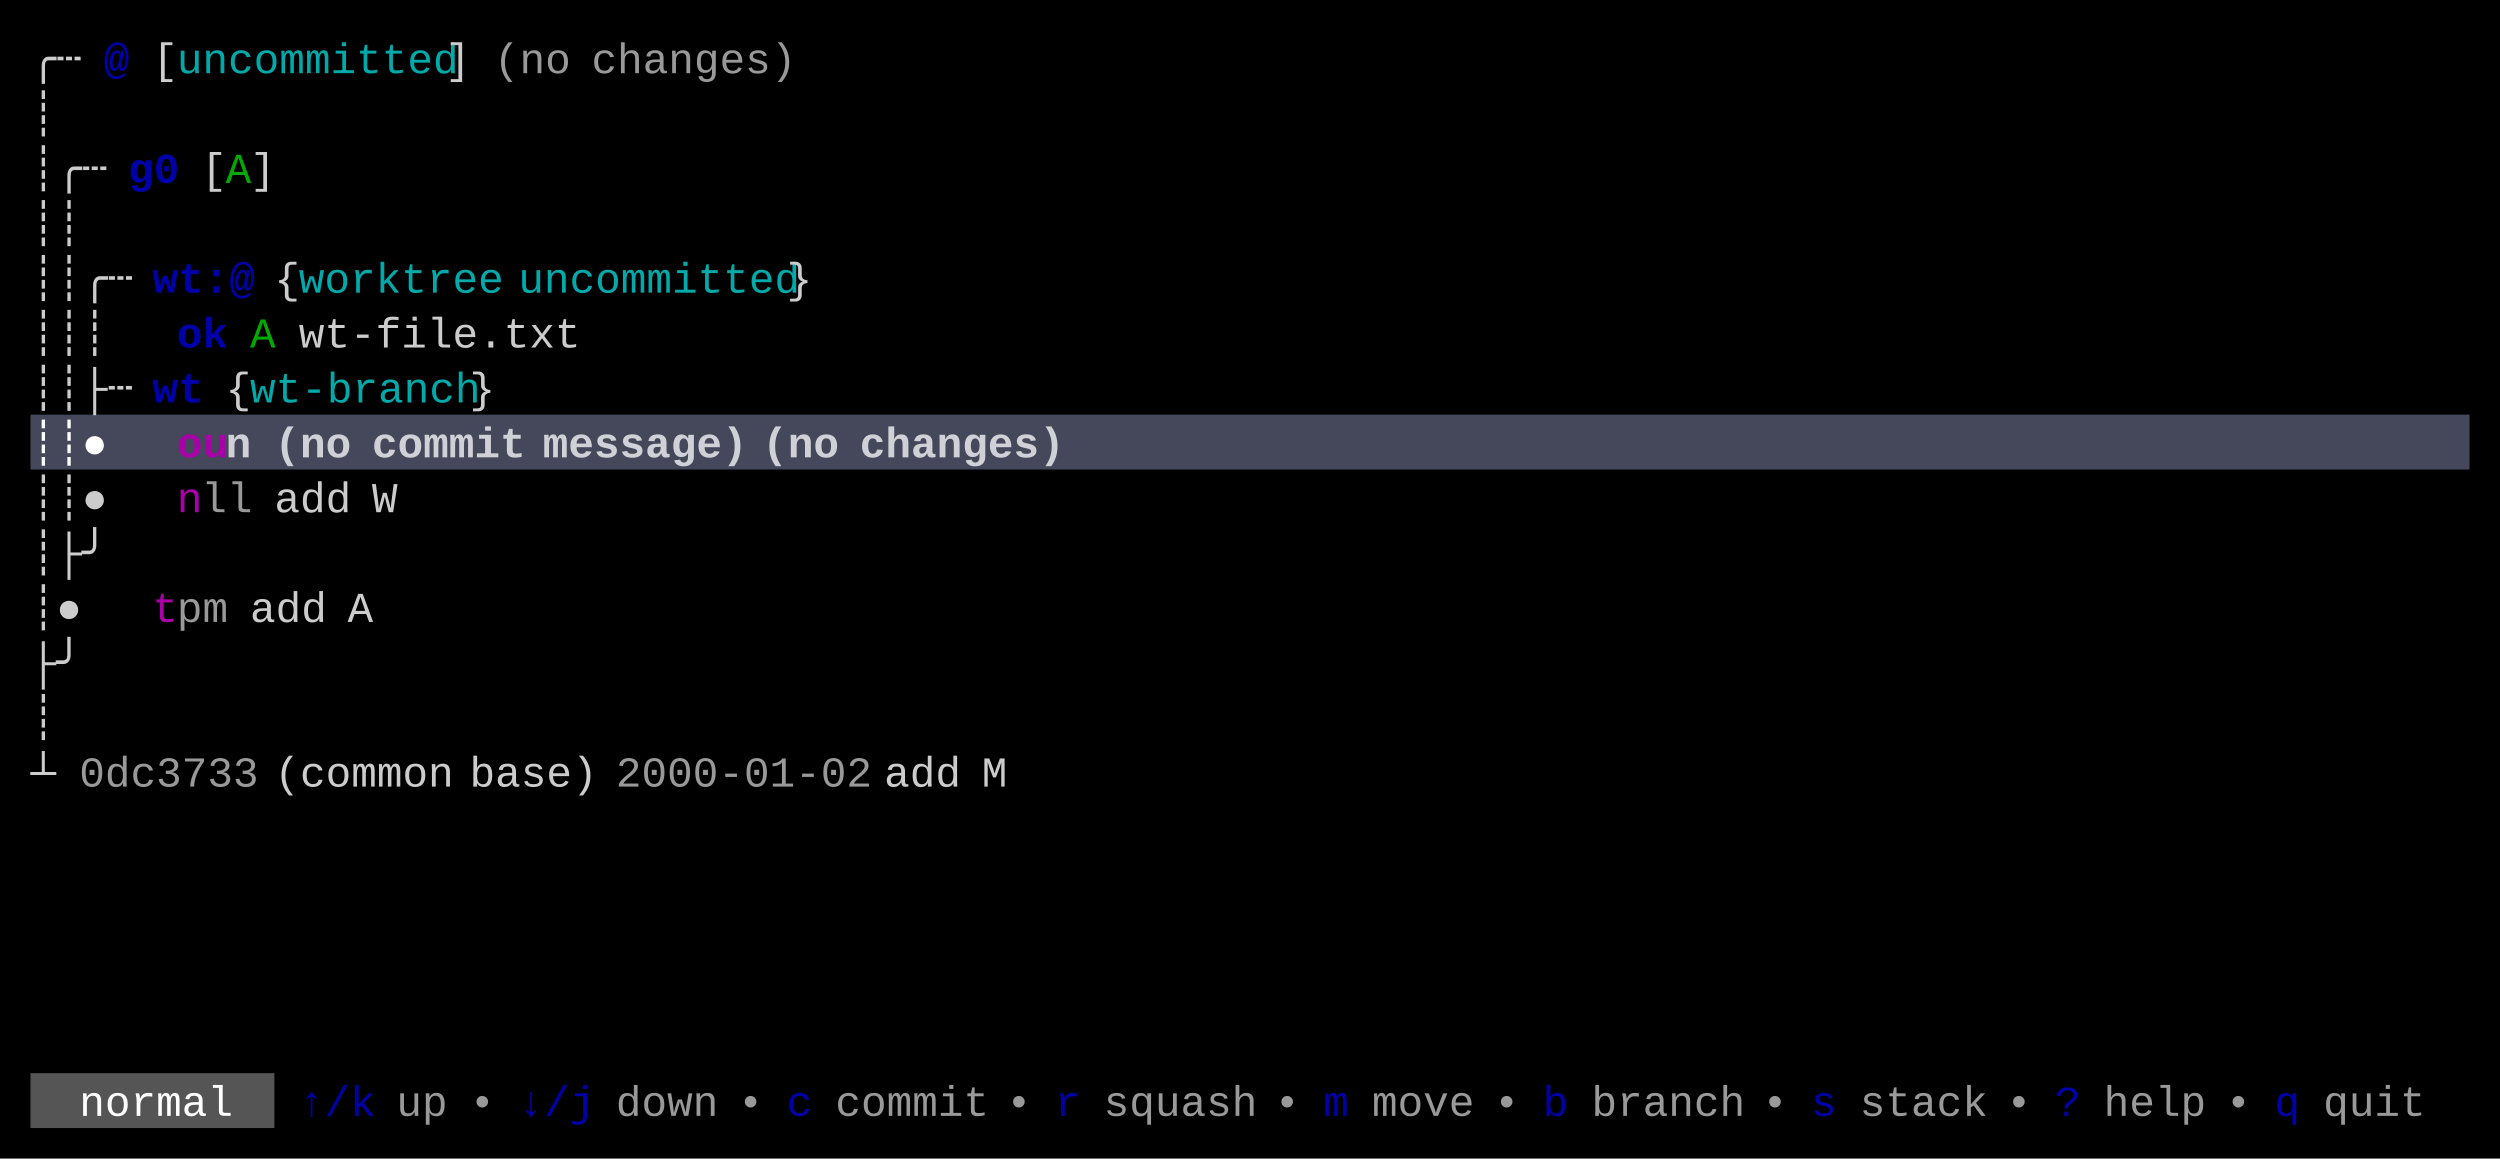
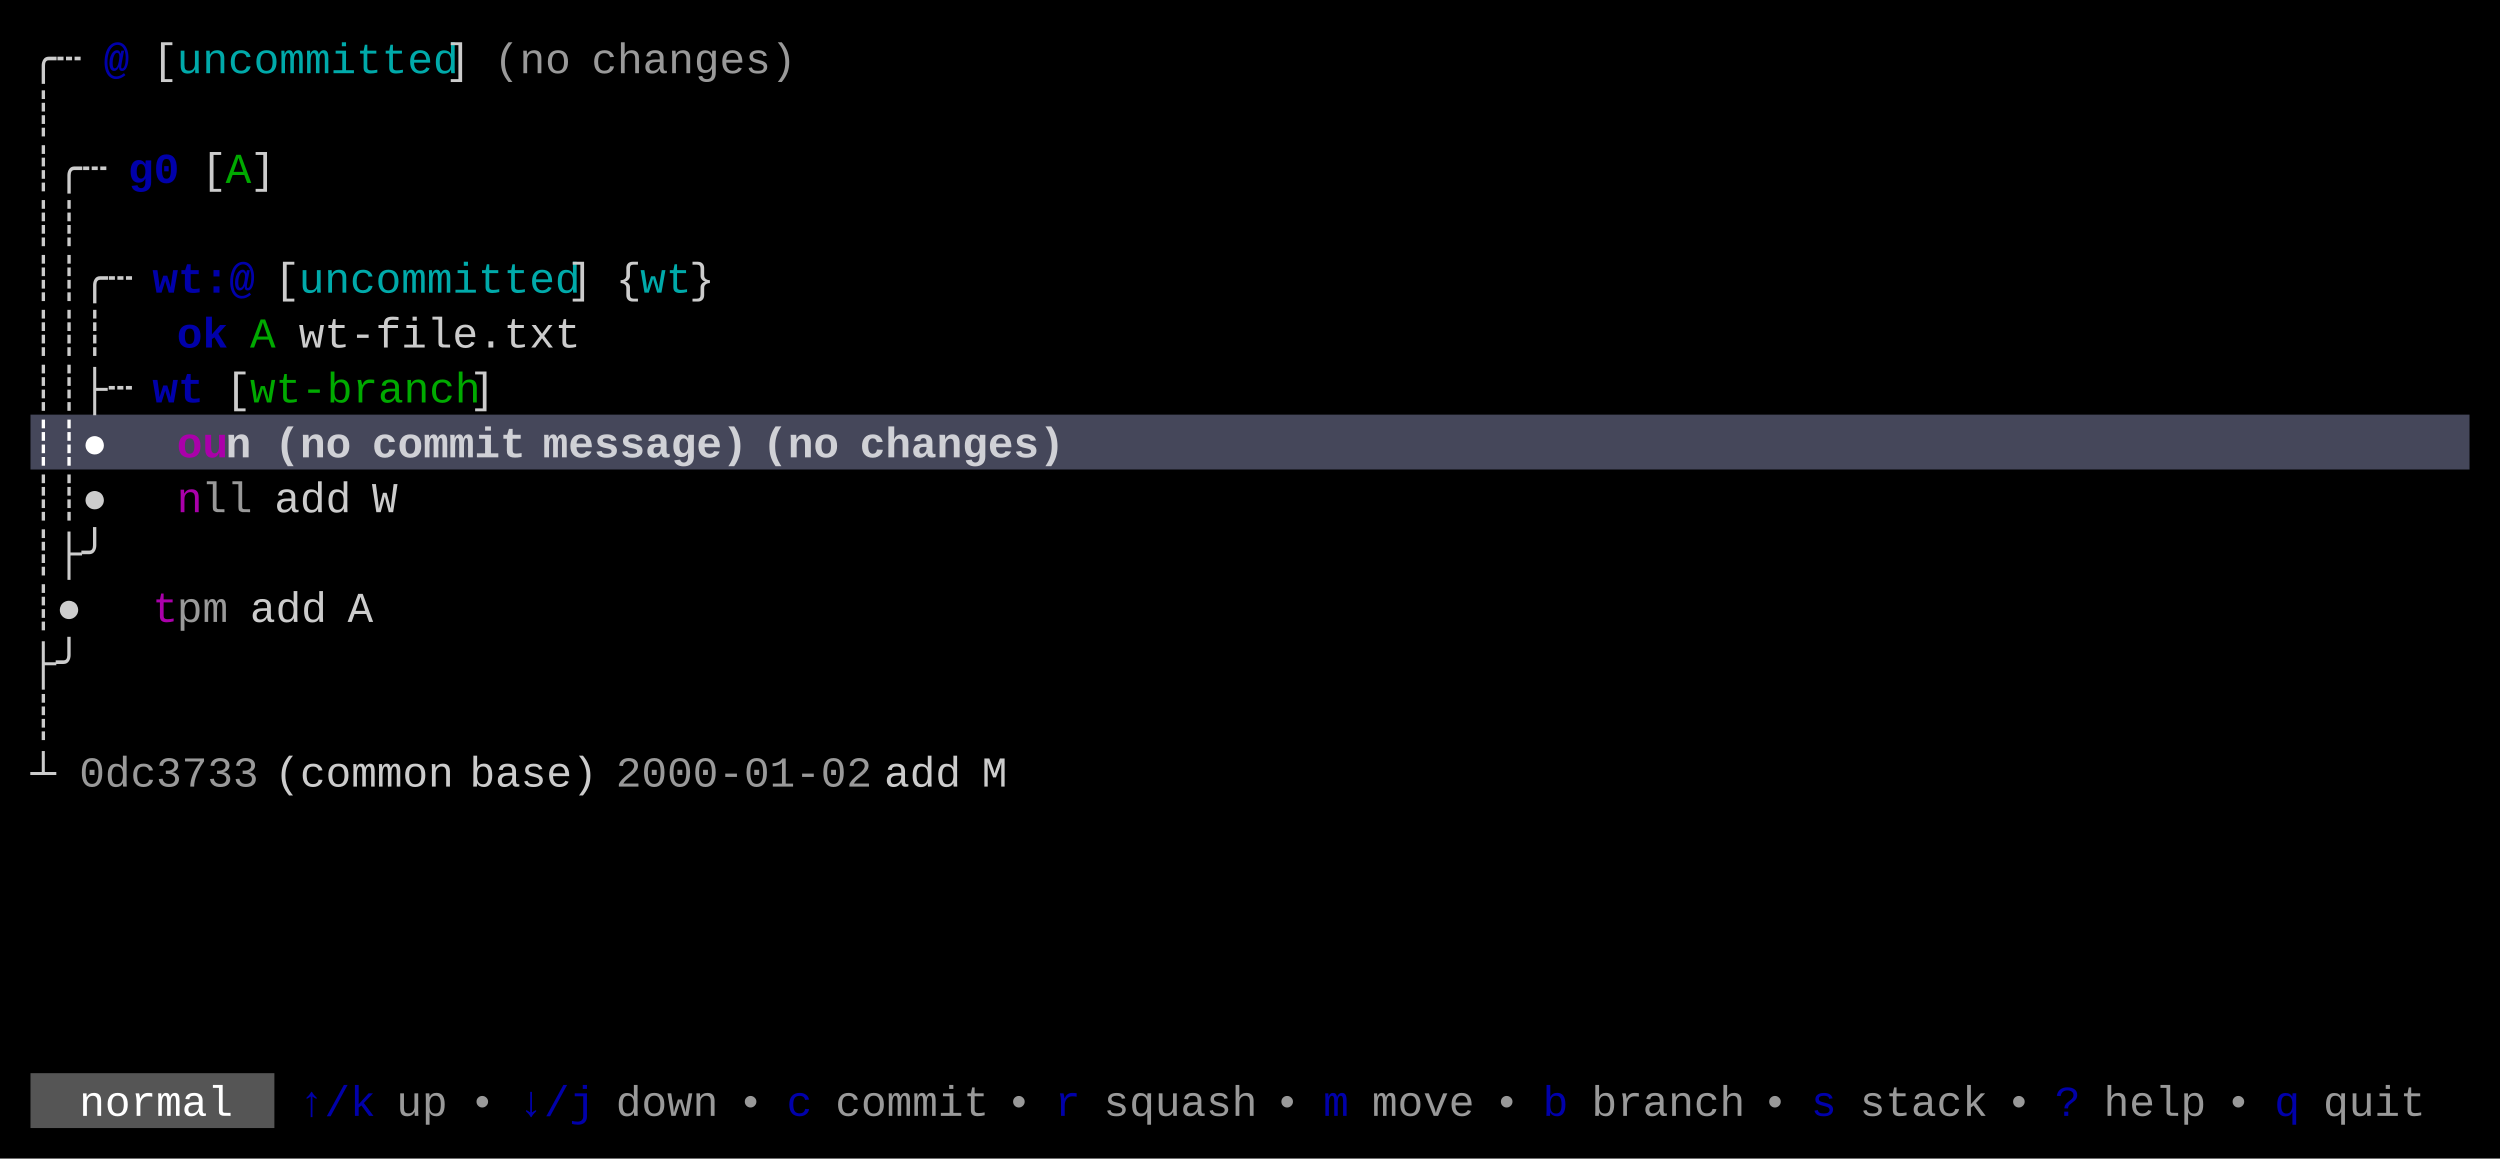
<svg xmlns="http://www.w3.org/2000/svg" width="820" height="380" viewBox="0 0 820 380">
  <rect x="0" y="0" width="820" height="380" fill="#000000" />
  <rect x="10" y="136" width="800" height="18" fill="#45475A" />
  <rect x="10" y="352" width="80" height="18" fill="#555555" />
  <g font-family="Menlo, Monaco, 'Courier New', monospace" font-size="14" xml:space="preserve">
    <text x="10 18" y="24" style="fill:#CCCCCC;">╭┄</text>
    <text x="34" y="24" style="fill:#0000AA;font-weight:bold;">@</text>
    <text x="50" y="24" style="fill:#CCCCCC;">[</text>
    <text x="58 66 74 82 90 98 106 114 122 130 138" y="24" style="fill:#00AAAA;">uncommitted</text>
    <text x="146" y="24" style="fill:#CCCCCC;">]</text>
    <text x="162 170 178" y="24" style="fill:#CCCCCC;opacity:0.75;">(no</text>
    <text x="194 202 210 218 226 234 242 250" y="24" style="fill:#CCCCCC;opacity:0.75;">changes)</text>
    <text x="10" y="42" style="fill:#CCCCCC;">┊</text>
    <text x="10 18 26" y="60" style="fill:#CCCCCC;">┊╭┄</text>
    <text x="42 50" y="60" style="fill:#0000AA;font-weight:bold;">g0</text>
    <text x="66" y="60" style="fill:#CCCCCC;">[</text>
    <text x="74" y="60" style="fill:#00AA00;">A</text>
    <text x="82" y="60" style="fill:#CCCCCC;">]</text>
    <text x="10 18" y="78" style="fill:#CCCCCC;">┊┊</text>
    <text x="10 18 26 34" y="96" style="fill:#CCCCCC;">┊┊╭┄</text>
    <text x="50 58 66 74" y="96" style="fill:#0000AA;font-weight:bold;">wt:@</text>
-     <text x="90" y="96" style="fill:#CCCCCC;">{</text>
-     <text x="98 106 114 122 130 138 146 154" y="96" style="fill:#00AAAA;">worktree</text>
-     <text x="170 178 186 194 202 210 218 226 234 242 250" y="96" style="fill:#00AAAA;">uncommitted</text>
-     <text x="258" y="96" style="fill:#CCCCCC;">}</text>
+     <text x="90" y="96" style="fill:#CCCCCC;">[</text>
+     <text x="98 106 114 122 130 138 146 154 162 170 178" y="96" style="fill:#00AAAA;">uncommitted</text>
+     <text x="186" y="96" style="fill:#CCCCCC;">]</text>
+     <text x="202" y="96" style="fill:#CCCCCC;">{</text>
+     <text x="210 218" y="96" style="fill:#00AAAA;">wt</text>
+     <text x="226" y="96" style="fill:#CCCCCC;">}</text>
    <text x="10 18 26" y="114" style="fill:#CCCCCC;">┊┊┊</text>
    <text x="58 66" y="114" style="fill:#0000AA;font-weight:bold;">ok</text>
    <text x="82" y="114" style="fill:#00AA00;">A</text>
    <text x="98 106 114 122 130 138 146 154 162 170 178" y="114" style="fill:#CCCCCC;">wt-file.txt</text>
    <text x="10 18 26 34" y="132" style="fill:#CCCCCC;">┊┊├┄</text>
    <text x="50 58" y="132" style="fill:#0000AA;font-weight:bold;">wt</text>
-     <text x="74" y="132" style="fill:#CCCCCC;">{</text>
-     <text x="82 90 98 106 114 122 130 138 146" y="132" style="fill:#00AAAA;">wt-branch</text>
-     <text x="154" y="132" style="fill:#CCCCCC;">}</text>
+     <text x="74" y="132" style="fill:#CCCCCC;">[</text>
+     <text x="82 90 98 106 114 122 130 138 146" y="132" style="fill:#00AA00;">wt-branch</text>
+     <text x="154" y="132" style="fill:#CCCCCC;">]</text>
    <text x="10 18 26" y="150" style="fill:#FFFFFF;font-weight:bold;">┊┊●</text>
    <text x="58 66" y="150" style="fill:#AA00AA;font-weight:bold;">ou</text>
    <text x="74" y="150" style="fill:#FFFFFF;font-weight:bold;opacity:0.75;">n</text>
    <text x="90 98 106" y="150" style="fill:#FFFFFF;font-weight:bold;opacity:0.75;">(no</text>
    <text x="122 130 138 146 154 162" y="150" style="fill:#FFFFFF;font-weight:bold;opacity:0.75;">commit</text>
    <text x="178 186 194 202 210 218 226 234" y="150" style="fill:#FFFFFF;font-weight:bold;opacity:0.75;">message)</text>
    <text x="250 258 266" y="150" style="fill:#FFFFFF;font-weight:bold;opacity:0.75;">(no</text>
    <text x="282 290 298 306 314 322 330 338" y="150" style="fill:#FFFFFF;font-weight:bold;opacity:0.75;">changes)</text>
    <text x="10 18 26" y="168" style="fill:#CCCCCC;">┊┊●</text>
    <text x="58" y="168" style="fill:#AA00AA;">n</text>
    <text x="66 74" y="168" style="fill:#CCCCCC;opacity:0.75;">ll</text>
    <text x="90 98 106" y="168" style="fill:#CCCCCC;">add</text>
    <text x="122" y="168" style="fill:#CCCCCC;">W</text>
    <text x="10 18 26" y="186" style="fill:#CCCCCC;">┊├╯</text>
    <text x="10 18" y="204" style="fill:#CCCCCC;">┊●</text>
    <text x="50" y="204" style="fill:#AA00AA;">t</text>
    <text x="58 66" y="204" style="fill:#CCCCCC;opacity:0.75;">pm</text>
    <text x="82 90 98" y="204" style="fill:#CCCCCC;">add</text>
    <text x="114" y="204" style="fill:#CCCCCC;">A</text>
    <text x="10 18" y="222" style="fill:#CCCCCC;">├╯</text>
    <text x="10" y="240" style="fill:#CCCCCC;">┊</text>
    <text x="10" y="258" style="fill:#CCCCCC;">┴</text>
    <text x="26 34 42 50 58 66 74" y="258" style="fill:#CCCCCC;opacity:0.75;">0dc3733</text>
    <text x="90 98 106 114 122 130 138" y="258" style="fill:#CCCCCC;">(common</text>
    <text x="154 162 170 178 186" y="258" style="fill:#CCCCCC;">base)</text>
    <text x="202 210 218 226 234 242 250 258 266 274" y="258" style="fill:#CCCCCC;opacity:0.75;">2000-01-02</text>
    <text x="290 298 306" y="258" style="fill:#CCCCCC;">add</text>
    <text x="322" y="258" style="fill:#CCCCCC;">M</text>
    <text x="26 34 42 50 58 66" y="366" style="fill:#FFFFFF;">normal</text>
    <text x="98 106 114" y="366" style="fill:#0000AA;">↑/k</text>
    <text x="130 138" y="366" style="fill:#CCCCCC;opacity:0.75;">up</text>
    <text x="154" y="366" style="fill:#CCCCCC;opacity:0.75;">•</text>
    <text x="170 178 186" y="366" style="fill:#0000AA;">↓/j</text>
    <text x="202 210 218 226" y="366" style="fill:#CCCCCC;opacity:0.75;">down</text>
    <text x="242" y="366" style="fill:#CCCCCC;opacity:0.75;">•</text>
    <text x="258" y="366" style="fill:#0000AA;">c</text>
    <text x="274 282 290 298 306 314" y="366" style="fill:#CCCCCC;opacity:0.75;">commit</text>
    <text x="330" y="366" style="fill:#CCCCCC;opacity:0.75;">•</text>
    <text x="346" y="366" style="fill:#0000AA;">r</text>
    <text x="362 370 378 386 394 402" y="366" style="fill:#CCCCCC;opacity:0.75;">squash</text>
    <text x="418" y="366" style="fill:#CCCCCC;opacity:0.75;">•</text>
    <text x="434" y="366" style="fill:#0000AA;">m</text>
    <text x="450 458 466 474" y="366" style="fill:#CCCCCC;opacity:0.75;">move</text>
    <text x="490" y="366" style="fill:#CCCCCC;opacity:0.75;">•</text>
    <text x="506" y="366" style="fill:#0000AA;">b</text>
    <text x="522 530 538 546 554 562" y="366" style="fill:#CCCCCC;opacity:0.75;">branch</text>
    <text x="578" y="366" style="fill:#CCCCCC;opacity:0.75;">•</text>
    <text x="594" y="366" style="fill:#0000AA;">s</text>
    <text x="610 618 626 634 642" y="366" style="fill:#CCCCCC;opacity:0.75;">stack</text>
    <text x="658" y="366" style="fill:#CCCCCC;opacity:0.75;">•</text>
    <text x="674" y="366" style="fill:#0000AA;">?</text>
    <text x="690 698 706 714" y="366" style="fill:#CCCCCC;opacity:0.75;">help</text>
    <text x="730" y="366" style="fill:#CCCCCC;opacity:0.75;">•</text>
    <text x="746" y="366" style="fill:#0000AA;">q</text>
    <text x="762 770 778 786" y="366" style="fill:#CCCCCC;opacity:0.75;">quit</text>
  </g>
</svg>
